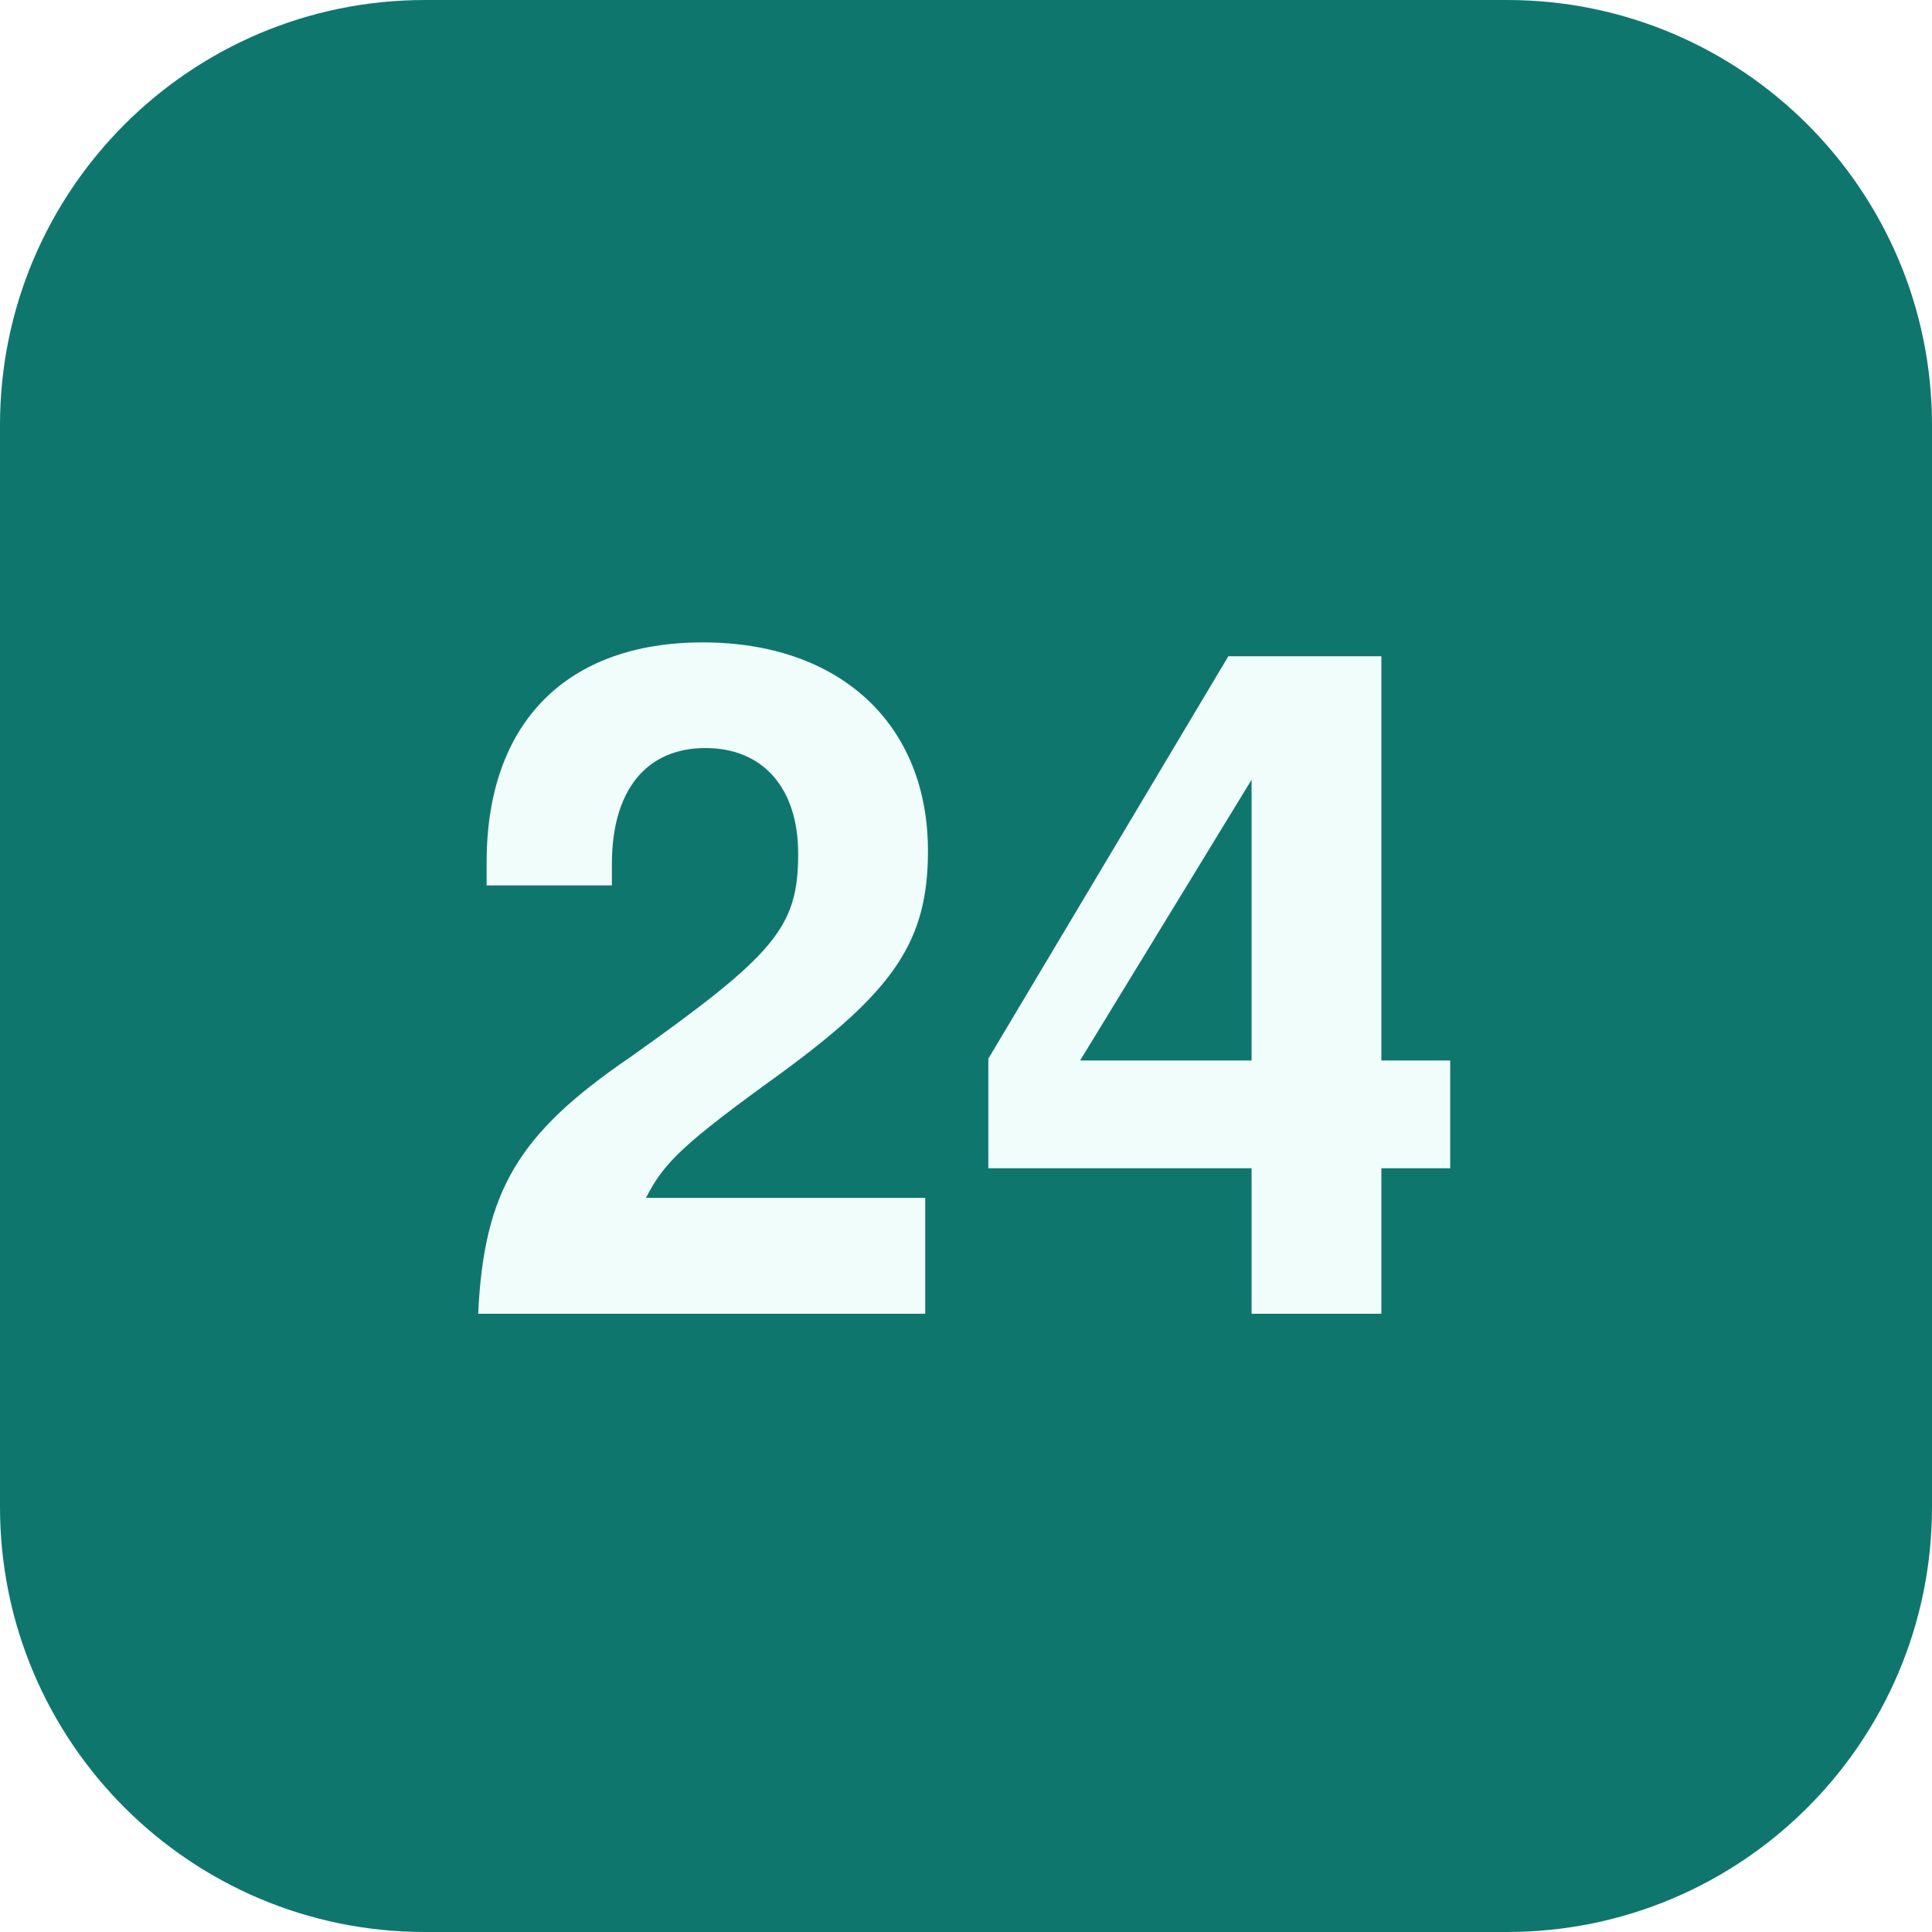
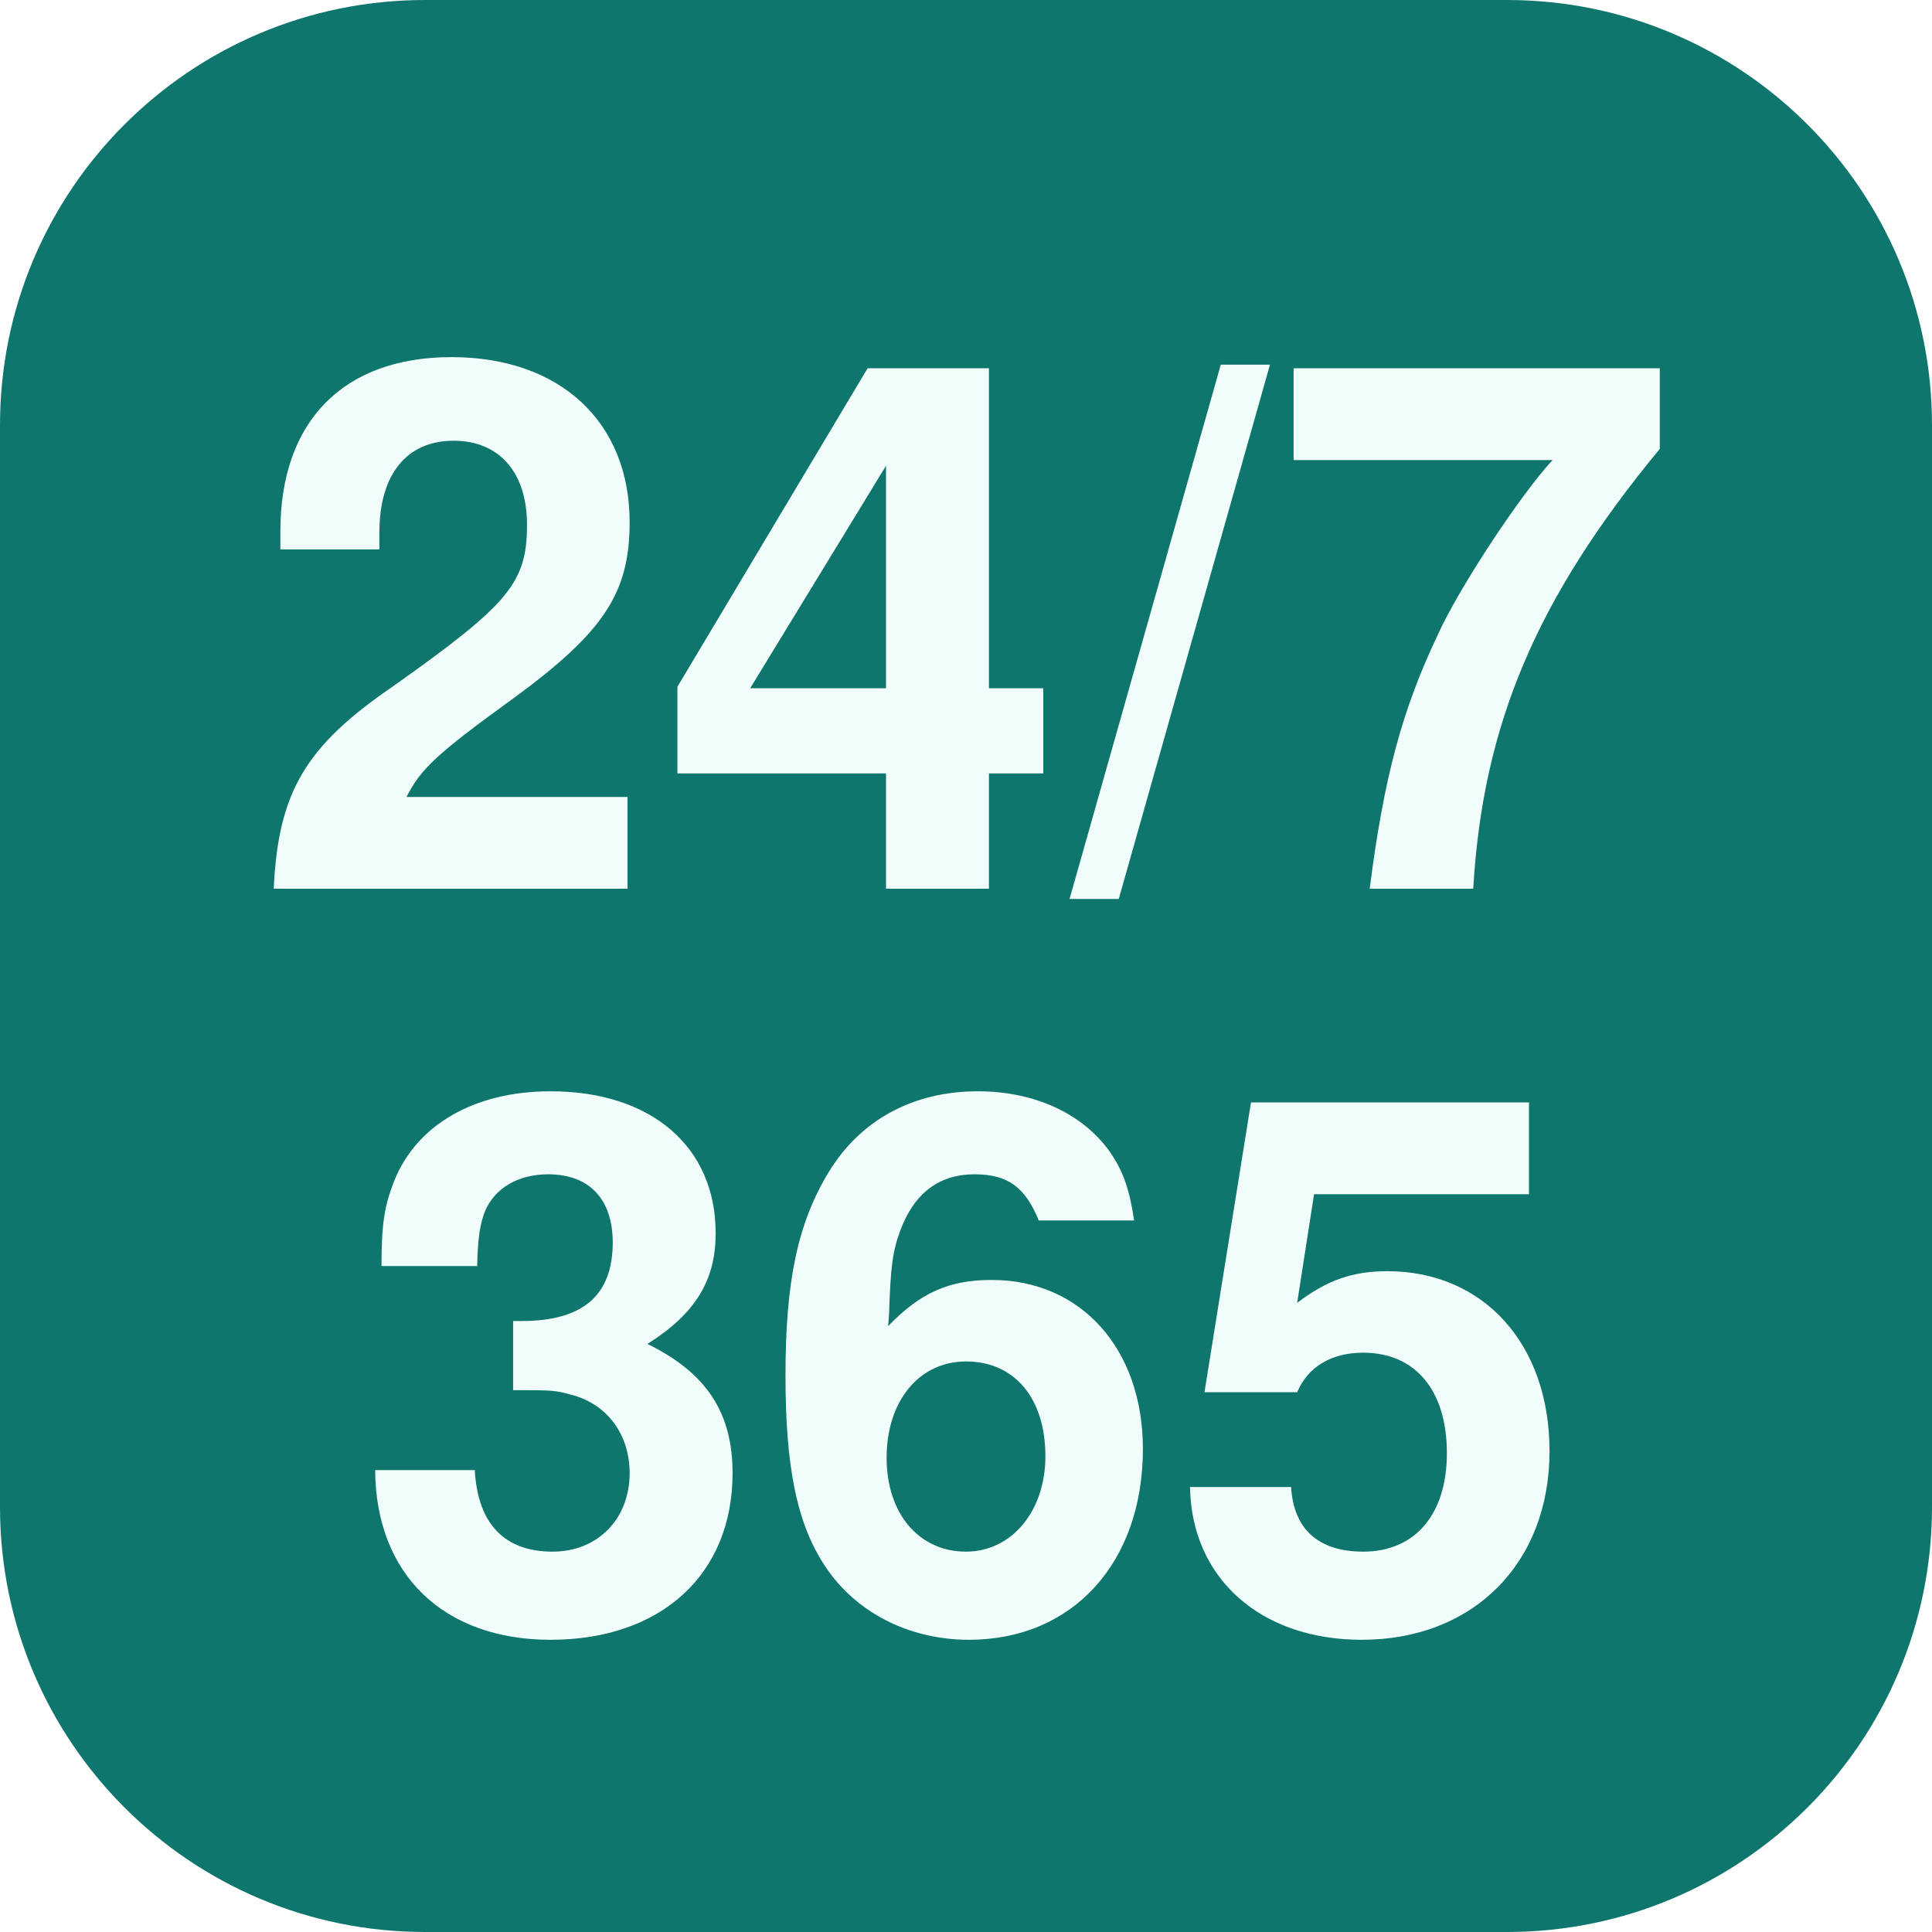
<svg xmlns="http://www.w3.org/2000/svg" viewBox="0 0 100 100">
  <rect width="100" height="100" rx="22" fill="#0f766e" />
-   <text x="50" y="68" font-size="48" font-family="Helvetica,Arial,sans-serif" font-weight="800" fill="#f0fdfa" text-anchor="middle">24</text>
+   <text x="50" y="46" font-size="38" font-family="Helvetica,Arial,sans-serif" font-weight="800" fill="#f0fdfa" text-anchor="middle">24/7</text>
+   <text x="50" y="84" font-size="38" font-family="Helvetica,Arial,sans-serif" font-weight="800" fill="#f0fdfa" text-anchor="middle">365</text>
</svg>
